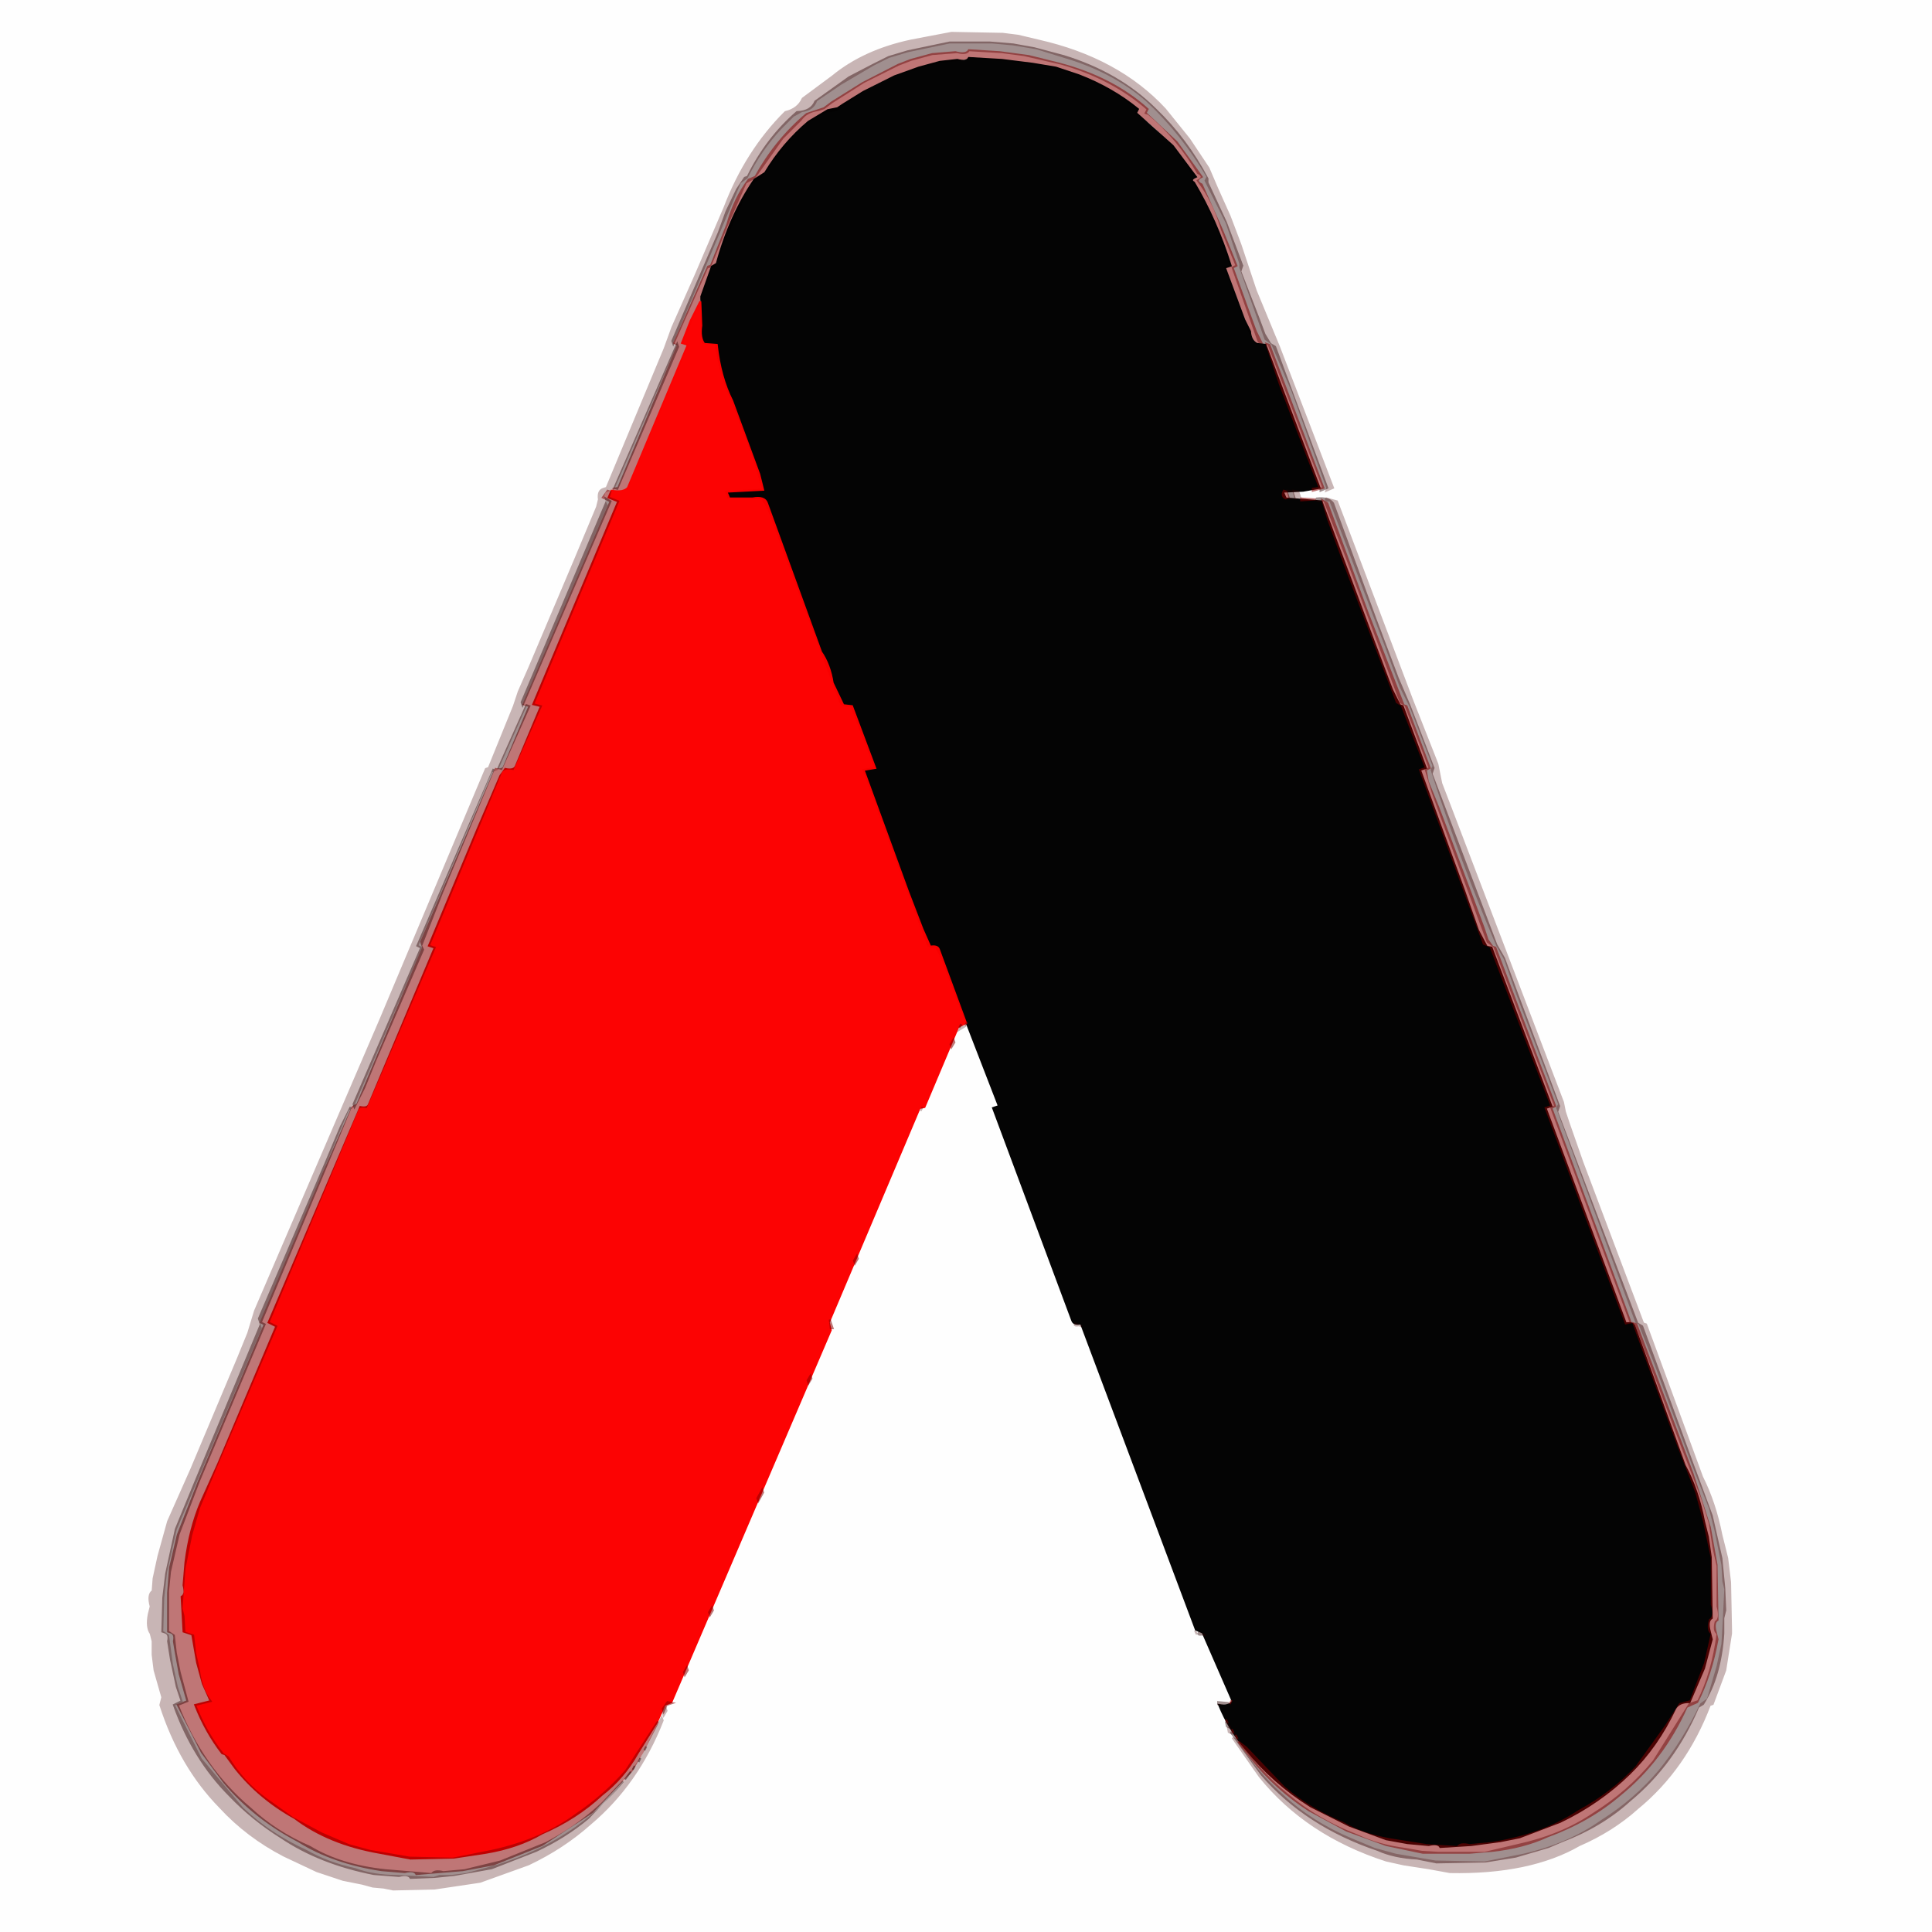
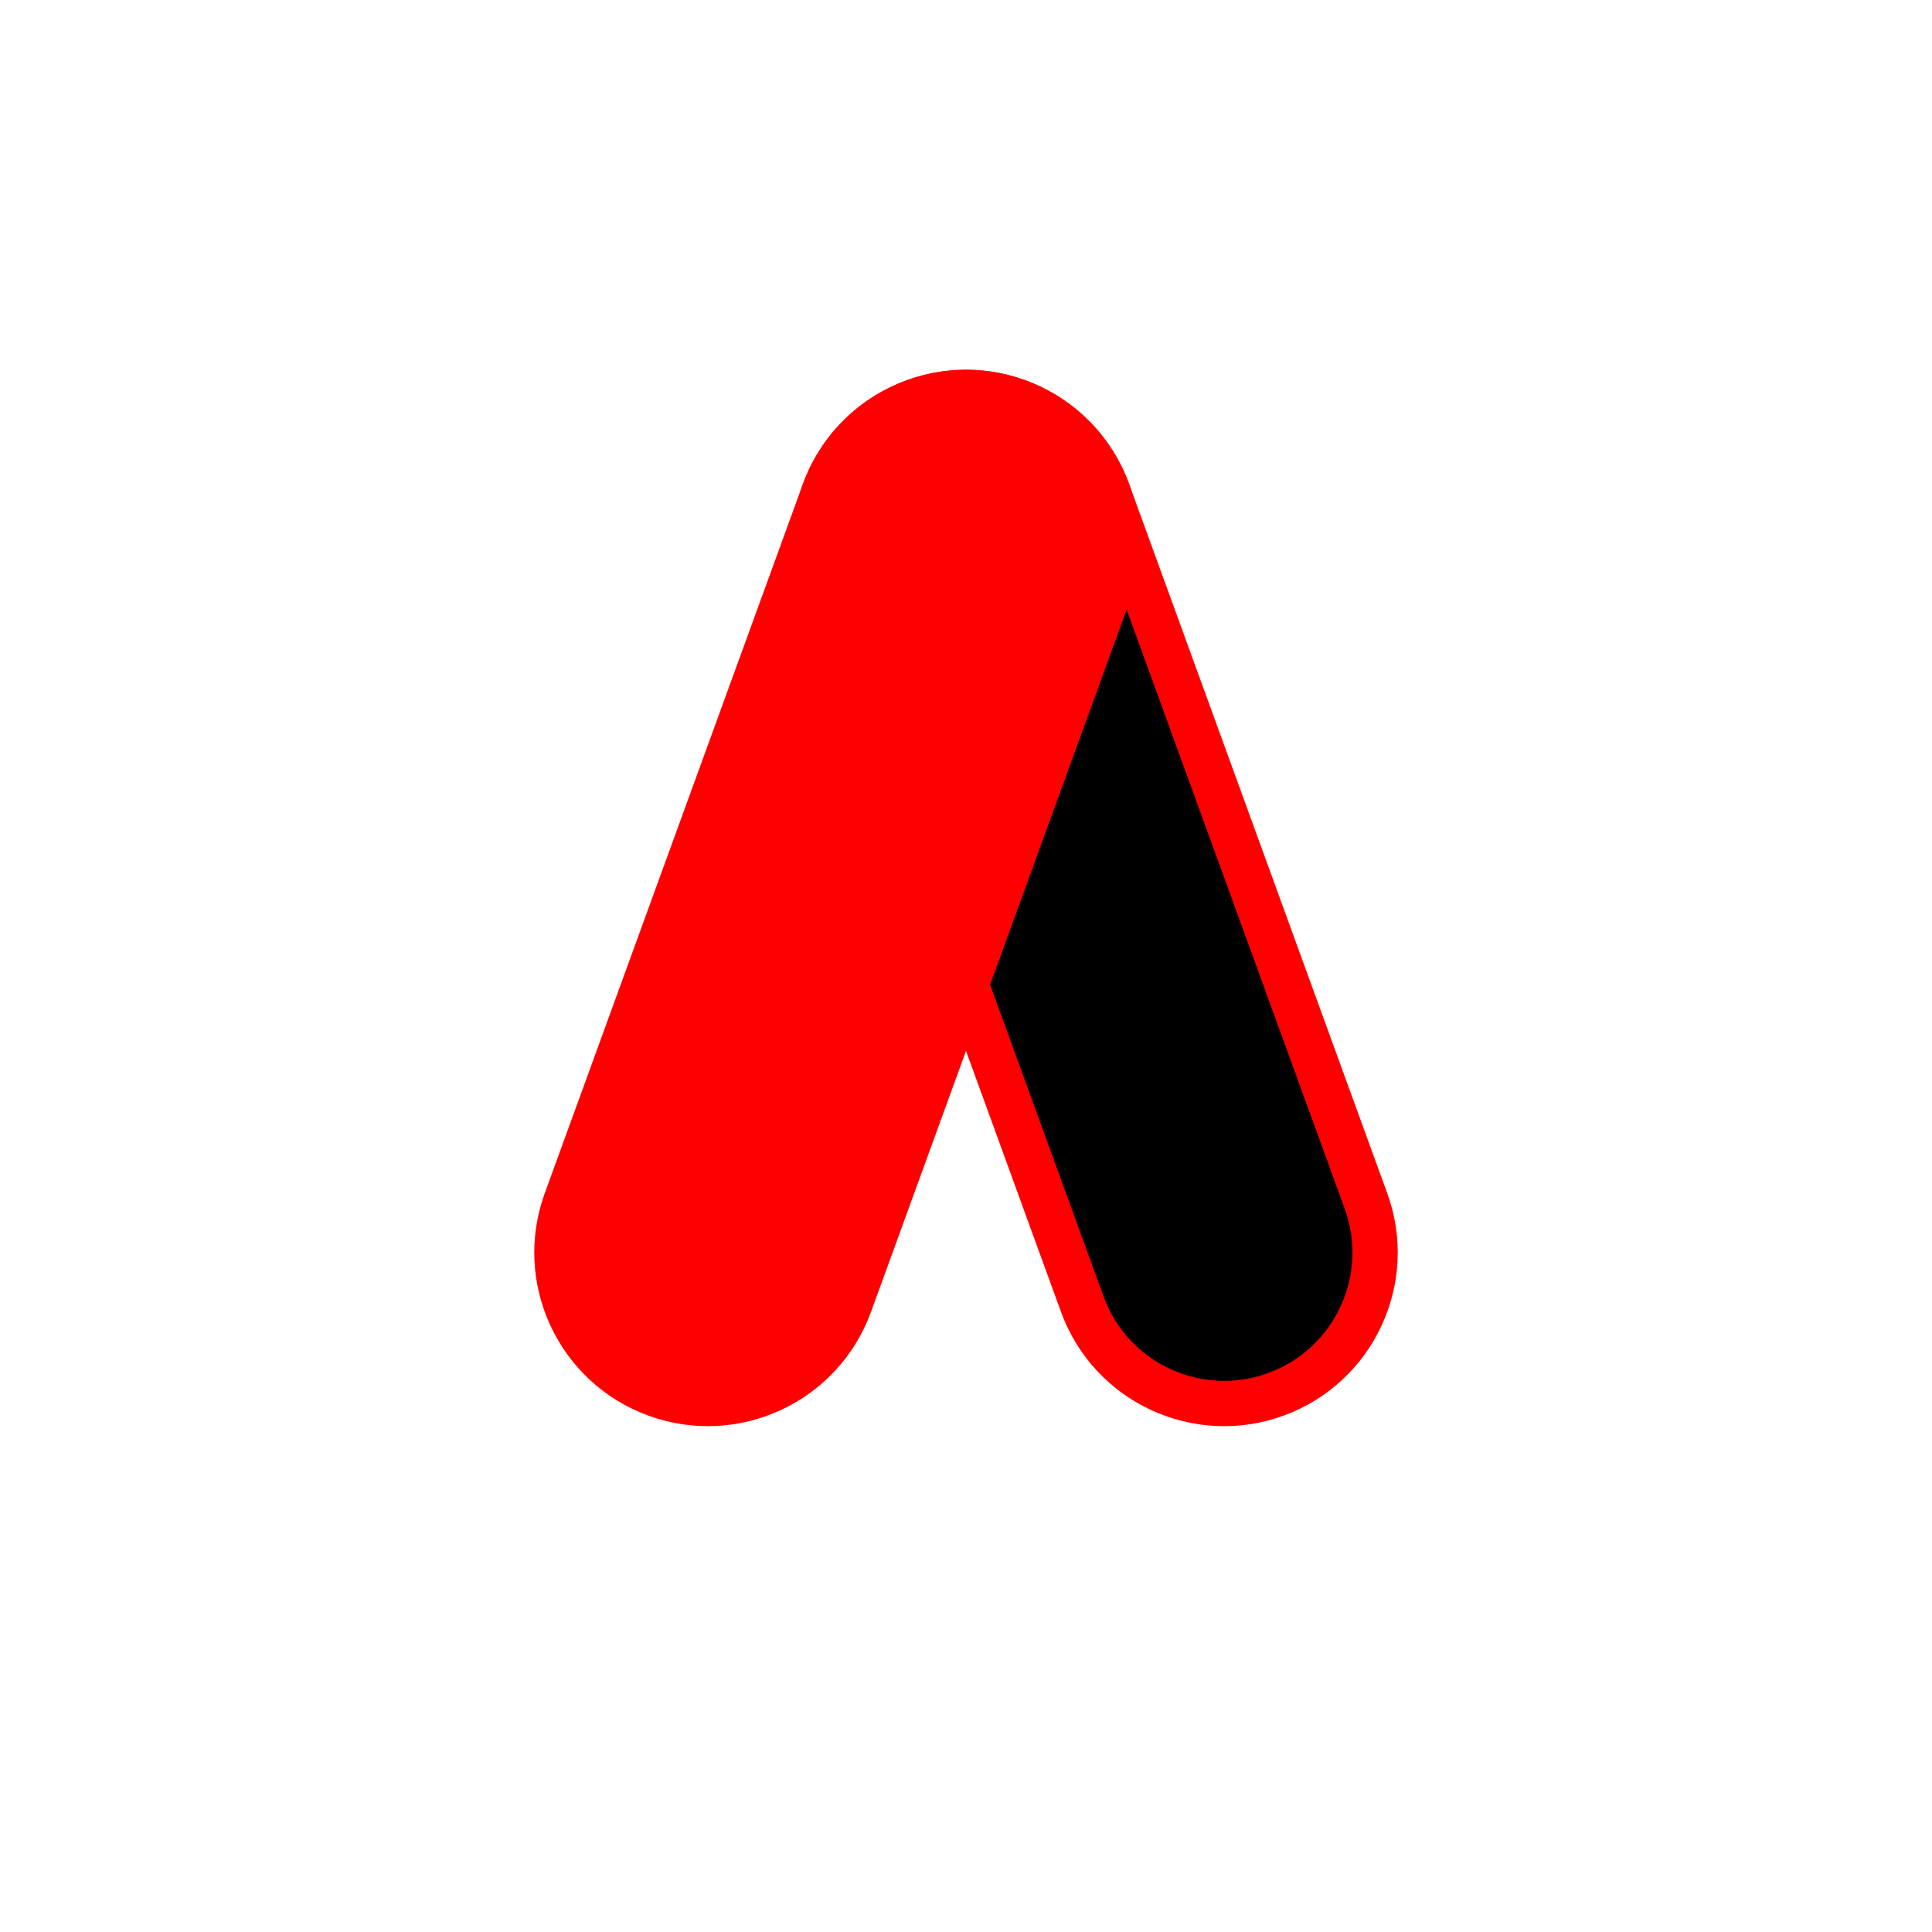
- <svg xmlns="http://www.w3.org/2000/svg" width="1000" height="1000" version="1.1" desc="Created with ImageToolbox version 4.1.0">
-   <path desc="l 0 p 0" fill="rgb(0,0,0)" stroke="rgb(0,0,0)" stroke-width="1" opacity="0.004" d="M 0.5 0.0 L 1000.0 0.5 L 999.5 1000.0 L 0.0 999.5 L 0.5 0.0 Z" />
-   <path desc="l 1 p 0" fill="rgb(66,0,0)" stroke="rgb(66,0,0)" stroke-width="1" opacity="0.286" d="M 492.5 17.0 L 519.0 17.5 L 527.0 18.5 L 537.5 21.0 Q 578.7 30.3 603.0 56.5 L 615.5 72.0 L 625.5 87.0 L 630.0 97.5 L 636.5 112.0 L 642.0 126.5 L 650.0 150.5 L 662.0 179.5 L 690.0 252.5 L 686.5 254.0 L 687.0 252.5 L 669.0 202.5 L 658.5 178.0 L 655.0 175.5 L 642.0 138.5 L 642.0 136.5 L 635.0 115.5 L 624.0 93.5 L 625.0 91.5 Q 611.9 69.1 593.5 52.0 Q 576.1 36.9 551.0 29.5 L 536.5 25.0 L 524.5 23.0 L 513.5 22.0 L 491.5 22.0 L 470.0 26.5 L 460.0 29.5 L 452.0 33.5 L 435.0 43.5 L 422.5 52.0 Q 420.9 56.9 415.0 57.5 L 410.5 60.0 L 404.0 66.5 Q 393.6 77.6 386.5 92.0 L 383.0 94.5 L 348.0 177.5 L 350.0 178.5 L 317.5 253.0 L 313.0 254.5 L 312.0 257.5 L 314.0 261.5 L 270.0 364.5 L 272.0 365.5 L 257.5 398.0 L 254.0 399.5 L 216.0 489.5 L 218.0 490.5 L 182.5 573.0 L 180.0 574.5 L 134.0 684.5 L 135.0 687.5 L 102.0 765.5 L 91.0 791.5 L 86.0 813.5 L 84.5 827.0 L 84.0 844.5 L 87.0 846.5 L 89.0 861.5 L 91.5 873.0 L 94.0 880.5 L 90.0 882.5 L 104.0 910.5 L 125.5 936.0 Q 139.6 949.4 158.5 958.0 Q 169.6 964.4 184.0 967.5 Q 193.1 970.9 205.5 971.0 L 224.5 972.0 L 227.5 971.0 L 233.5 971.0 L 241.5 970.0 L 258.0 965.5 Q 299.1 952.6 323.0 922.5 L 332.5 909.0 L 342.5 889.0 L 343.0 890.5 Q 330.2 923.2 305.5 944.0 Q 291.5 956.5 273.5 965.0 L 248.5 974.0 L 225.0 977.5 L 203.5 978.0 L 198.5 977.0 L 193.0 976.5 L 187.5 975.0 L 177.5 973.0 L 164.0 968.5 L 147.0 960.5 Q 127.9 950.6 114.0 935.5 Q 93.2 914.3 83.0 882.5 L 84.0 878.5 L 80.0 864.5 L 79.0 856.5 L 79.0 849.5 L 78.0 845.5 Q 75.7 842.3 77.0 835.5 L 78.0 831.5 Q 76.3 825.3 79.0 823.5 L 79.5 817.0 L 82.0 805.5 L 87.0 787.5 L 99.0 760.5 L 123.0 703.5 L 128.5 690.0 L 132.0 678.5 L 197.0 527.5 L 251.5 398.0 L 253.0 397.5 L 266.0 365.5 L 268.5 358.0 L 274.0 345.5 L 297.5 290.0 L 309.0 262.5 L 310.0 258.5 Q 309.3 253.8 312.5 253.0 L 314.0 252.5 L 344.0 180.5 L 348.0 169.5 L 360.0 142.5 L 375.0 107.5 Q 386.2 78.2 406.5 58.0 Q 413.0 56.5 415.5 51.0 L 431.0 39.5 Q 447.2 26.2 471.5 21.0 L 492.5 17.0 Z" />
-   <path desc="l 10 p 0" fill="rgb(39,0,0)" stroke="rgb(39,0,0)" stroke-width="1" opacity="0.435" d="M 491.5 22.0 L 512.5 22.0 L 524.5 23.0 L 535.5 25.0 L 550.5 29.0 Q 579.2 37.8 598.0 56.5 Q 614.1 71.9 625.0 92.5 L 625.0 94.5 L 634.5 115.0 L 643.0 137.5 L 642.0 140.5 L 651.5 165.0 L 654.5 173.0 L 657.5 178.0 L 660.0 179.5 L 687.0 252.5 L 683.5 254.0 L 683.5 253.0 L 685.0 252.5 L 656.5 178.0 Q 651.8 178.8 651.0 175.5 L 638.0 138.5 L 640.0 137.5 L 632.5 119.0 Q 628.3 104.2 620.0 93.5 Q 624.0 91.5 620.0 89.5 Q 609.8 71.7 594.5 59.0 L 593.0 58.5 L 594.0 56.5 Q 575.9 40.6 549.5 33.0 L 530.0 28.5 L 518.5 27.0 L 501.5 26.0 Q 500.3 28.3 495.5 27.0 L 482.5 28.0 L 471.5 31.0 L 465.0 33.5 L 447.0 42.5 L 430.5 53.0 L 426.5 56.0 L 423.5 57.0 Q 417.3 57.8 414.5 62.0 L 405.0 71.5 L 390.5 92.0 L 386.0 94.5 L 376.5 116.0 L 367.5 138.0 L 366.0 138.5 L 348.5 178.0 L 348.0 176.5 L 372.0 120.5 L 376.0 109.5 L 381.5 98.0 L 385.5 92.0 L 387.0 91.5 Q 396.7 71.7 412.5 58.0 Q 419.8 57.8 422.0 52.5 L 439.5 40.0 L 452.0 33.5 L 460.0 29.5 L 470.0 26.5 L 491.5 22.0 Z" />
-   <path desc="l 14 p 0" fill="rgb(135,0,0)" stroke="rgb(135,0,0)" stroke-width="1" opacity="0.537" d="M 501.5 26.0 L 517.5 27.0 L 532.5 29.0 L 548.5 33.0 Q 575.8 40.2 594.0 56.5 L 593.0 58.5 L 609.0 73.5 L 622.0 91.5 Q 618.0 93.5 622.0 95.5 L 632.5 119.0 L 640.0 137.5 L 638.0 138.5 L 646.5 162.0 L 650.0 171.5 L 653.0 177.5 L 650.5 178.0 L 647.0 172.5 L 644.5 166.0 L 634.0 138.5 L 637.0 137.5 Q 629.5 113.0 617.0 93.5 Q 621.0 91.5 617.0 89.5 Q 607.8 74.2 594.5 63.0 L 588.0 58.5 L 589.0 56.5 Q 576.2 45.8 559.0 39.5 Q 548.6 34.4 534.5 33.0 L 519.5 31.0 L 501.5 30.0 L 496.5 31.0 L 486.5 32.0 L 476.5 35.0 Q 458.3 39.3 445.0 48.5 L 435.5 55.0 Q 433.3 57.8 428.0 57.5 Q 414.3 63.8 406.0 75.5 L 393.5 92.0 L 388.0 95.5 L 376.5 121.0 L 369.5 138.0 L 368.0 138.5 L 361.0 158.5 L 353.0 177.5 L 356.0 178.5 L 324.5 253.0 L 317.5 254.0 L 317.5 253.0 L 320.0 252.5 L 351.0 178.5 L 349.0 177.5 L 366.5 138.0 L 368.0 137.5 L 376.5 116.0 Q 380.2 102.7 387.5 93.0 L 391.0 91.5 Q 401.5 72.5 417.5 59.0 L 423.5 57.0 L 426.5 56.0 L 430.5 53.0 L 446.5 43.0 L 465.0 33.5 L 471.5 31.0 L 482.5 28.0 L 494.5 27.0 Q 500.0 28.5 501.5 26.0 Z" />
-   <path desc="l 7 p 0" fill="rgb(0,0,0)" stroke="rgb(0,0,0)" stroke-width="1" opacity="0.984" d="M 501.5 30.0 L 518.5 31.0 L 534.5 33.0 L 546.5 35.0 L 558.5 39.0 Q 575.8 45.7 589.0 56.5 L 588.0 58.5 L 607.0 75.5 L 619.0 91.5 Q 615.5 93.0 618.0 94.5 Q 629.6 113.9 637.0 137.5 L 634.0 138.5 L 644.0 165.5 L 647.0 171.5 Q 647.3 176.3 650.5 178.0 L 655.0 178.5 L 683.0 252.5 L 674.5 254.0 L 664.0 254.5 L 665.5 258.0 L 684.0 259.5 L 709.0 326.5 L 718.0 350.5 L 720.5 357.0 L 724.5 365.0 L 726.0 365.5 L 738.0 397.5 L 735.0 398.5 L 758.0 461.5 L 765.0 481.5 L 769.5 490.0 L 772.0 490.5 L 803.0 572.5 L 800.0 573.5 L 841.5 685.0 Q 845.3 684.3 846.0 686.5 L 872.0 758.5 Q 878.9 771.1 882.0 787.5 L 884.0 795.5 L 885.5 806.0 L 886.0 837.5 Q 883.5 839.0 885.0 844.5 L 886.0 848.5 L 882.0 863.5 L 874.5 881.0 Q 868.9 880.9 867.0 884.5 Q 857.9 903.9 843.5 918.0 Q 828.1 933.1 807.5 943.0 L 786.5 951.0 L 776.5 953.0 L 761.5 955.0 L 745.5 956.0 Q 744.3 953.8 739.5 955.0 L 728.5 954.0 L 717.5 952.0 L 698.5 945.0 L 678.5 935.0 Q 659.1 922.9 645.0 905.5 Q 636.4 895.6 631.0 882.5 Q 636.4 883.4 638.0 880.5 L 622.5 845.0 L 619.0 843.5 L 559.5 685.0 Q 555.8 685.8 555.0 683.5 L 514.0 573.5 L 517.0 572.5 L 493.0 510.5 L 487.5 496.0 L 484.5 490.0 Q 480.8 490.8 480.0 488.5 L 447.0 398.5 L 453.0 397.5 L 440.5 365.0 Q 436.0 366.0 435.0 363.5 L 410.0 296.5 L 400.0 269.5 L 397.5 263.0 L 394.5 258.0 L 377.0 257.5 L 376.0 254.5 L 395.0 253.5 L 390.0 236.5 L 379.0 207.5 Q 372.8 194.7 370.5 178.0 L 364.0 177.5 L 363.0 169.5 L 363.0 153.5 L 368.5 138.0 L 371.0 136.5 Q 377.7 111.7 390.5 93.0 L 396.0 89.5 Q 405.2 74.2 418.5 63.0 L 428.5 57.0 L 433.5 56.0 L 436.5 54.0 L 447.0 47.5 L 463.0 39.5 L 475.5 35.0 L 486.5 32.0 L 495.5 31.0 Q 500.3 32.3 501.5 30.0 Z" />
-   <path desc="l 2 p 0" fill="rgb(252,0,0)" stroke="rgb(252,0,0)" stroke-width="1" opacity="0.988" d="M 362.5 156.0 L 363.0 168.5 Q 362.1 174.9 364.5 178.0 L 371.0 178.5 Q 372.8 195.2 379.0 207.5 L 389.5 236.0 L 393.0 245.5 L 395.0 253.5 L 376.0 254.5 L 377.5 258.0 L 389.5 258.0 Q 395.8 256.8 397.0 260.5 L 425.0 337.5 Q 429.5 344.0 431.0 353.5 L 436.5 365.0 L 441.0 365.5 L 453.0 397.5 L 447.0 398.5 L 470.0 461.5 L 477.5 481.0 L 481.5 490.0 Q 485.3 489.3 486.0 491.5 L 500.0 529.5 L 496.0 531.5 L 478.5 573.0 L 476.0 573.5 L 429.0 684.5 L 430.0 688.5 L 347.5 881.0 L 344.0 882.5 L 340.0 891.5 L 330.0 907.5 Q 322.8 920.3 311.5 929.0 Q 298.3 941.3 280.5 949.0 Q 268.2 956.2 251.5 959.0 L 235.0 961.5 L 212.5 962.0 L 196.5 959.0 Q 170.1 954.4 152.5 941.0 Q 134.4 931.0 122.0 915.5 L 116.5 908.0 L 115.0 907.5 Q 106.5 896.5 101.0 882.5 L 109.0 880.5 L 105.0 871.5 L 102.0 860.5 L 99.5 846.0 L 95.0 844.5 L 94.0 826.5 Q 96.3 825.3 95.0 820.5 L 96.0 808.5 Q 98.2 791.2 104.0 777.5 L 113.0 757.5 L 143.0 686.5 L 139.0 684.5 L 186.5 573.0 Q 190.3 573.8 191.0 571.5 L 225.0 490.5 L 222.0 489.5 L 247.0 429.5 L 256.0 408.5 L 259.0 401.5 L 261.5 398.0 Q 266.0 399.0 267.0 396.5 L 280.0 365.5 L 276.0 364.5 L 320.0 259.5 L 315.0 257.5 L 316.5 254.0 Q 322.6 255.1 325.0 252.5 L 356.0 178.5 L 353.0 177.5 L 357.5 166.0 L 362.5 156.0 Z" />
-   <path desc="l 10 p 1" fill="rgb(39,0,0)" stroke="rgb(39,0,0)" stroke-width="1" opacity="0.435" d="M 350.5 178.0 L 351.0 179.5 L 319.5 253.0 L 318.0 252.5 L 350.5 178.0 Z" />
-   <path desc="l 14 p 1" fill="rgb(135,0,0)" stroke="rgb(135,0,0)" stroke-width="1" opacity="0.537" d="M 655.5 178.0 L 657.0 178.5 L 685.0 252.5 L 679.5 254.0 L 679.5 253.0 L 683.0 252.5 L 662.5 199.0 L 655.5 178.0 Z" />
-   <path desc="l 14 p 2" fill="rgb(135,0,0)" stroke="rgb(135,0,0)" stroke-width="1" opacity="0.537" d="M 314.5 254.0 L 316.0 254.5 L 315.0 257.5 L 320.0 259.5 L 276.0 364.5 L 280.0 365.5 L 265.5 398.0 Q 260.0 397.0 259.0 400.5 L 222.0 489.5 L 225.0 490.5 L 189.5 573.0 Q 185.8 572.3 185.0 574.5 L 139.0 684.5 L 143.0 686.5 L 113.0 756.5 L 103.0 780.5 L 99.0 794.5 L 95.5 812.0 L 94.0 832.5 L 95.0 836.5 L 95.5 845.0 L 100.0 846.5 L 101.0 855.5 L 103.0 864.5 Q 104.2 874.3 109.0 880.5 L 101.0 882.5 Q 106.6 896.9 115.5 908.0 L 118.0 909.5 Q 125.7 922.3 137.5 931.0 L 151.5 941.0 L 166.5 949.0 L 180.5 955.0 L 191.5 958.0 L 212.0 961.5 L 234.5 962.0 L 254.5 958.0 Q 280.4 952.4 298.5 939.0 Q 312.8 929.3 324.0 916.5 L 340.5 891.0 L 340.0 892.5 L 332.5 907.0 L 327.0 916.5 L 306.5 938.0 L 280.5 955.0 L 255.5 965.0 L 239.5 968.0 L 215.5 970.0 Q 214.3 967.8 209.5 969.0 L 197.5 968.0 Q 172.3 964.2 154.5 953.0 Q 131.8 941.2 116.0 922.5 L 104.5 907.0 L 92.0 882.5 L 97.0 880.5 L 93.0 866.5 L 91.0 855.5 L 90.0 849.5 Q 90.8 845.8 88.5 845.0 L 87.0 844.5 L 87.0 824.5 L 88.0 811.5 L 92.0 794.5 L 103.0 766.5 L 137.0 685.5 L 135.0 684.5 L 167.5 607.0 L 182.5 573.0 L 185.0 571.5 L 219.0 490.5 L 218.0 487.5 L 256.5 398.0 Q 260.3 398.8 261.0 396.5 L 274.0 365.5 L 271.0 364.5 L 316.0 259.5 L 312.0 257.5 L 314.5 254.0 Z" />
-   <path desc="l 14 p 3" fill="rgb(135,0,0)" stroke="rgb(135,0,0)" stroke-width="1" opacity="0.537" d="M 664.5 254.0 L 666.0 254.5 L 667.0 257.5 L 665.5 258.0 Q 663.0 257.0 664.5 254.0 Z" />
-   <path desc="l 10 p 2" fill="rgb(39,0,0)" stroke="rgb(39,0,0)" stroke-width="1" opacity="0.435" d="M 666.5 254.0 L 669.0 254.5 L 670.0 257.5 L 667.5 258.0 L 666.5 254.0 Z" />
-   <path desc="l 1 p 1" fill="rgb(66,0,0)" stroke="rgb(66,0,0)" stroke-width="1" opacity="0.286" d="M 669.5 254.0 L 672.0 254.5 L 673.0 257.5 L 670.5 258.0 L 669.5 254.0 Z" />
-   <path desc="l 10 p 3" fill="rgb(39,0,0)" stroke="rgb(39,0,0)" stroke-width="1" opacity="0.435" d="M 313.5 258.0 L 316.0 259.5 L 270.5 365.0 L 270.0 363.5 L 314.0 259.5 L 313.5 258.0 Z" />
-   <path desc="l 14 p 4" fill="rgb(135,0,0)" stroke="rgb(135,0,0)" stroke-width="1" opacity="0.537" d="M 673.5 258.0 L 681.0 258.5 L 673.5 259.0 L 673.5 258.0 Z" />
-   <path desc="l 10 p 4" fill="rgb(39,0,0)" stroke="rgb(39,0,0)" stroke-width="1" opacity="0.435" d="M 681.5 258.0 Q 687.7 257.3 690.0 260.5 L 712.0 320.5 L 723.5 351.0 L 729.5 365.0 L 742.0 397.5 L 741.0 400.5 L 774.5 489.0 L 778.5 496.0 L 785.5 515.0 L 807.0 572.5 L 806.0 575.5 L 847.5 685.0 L 850.0 686.5 L 876.0 757.5 L 886.0 784.5 L 891.0 806.5 L 892.5 822.0 L 893.0 833.5 L 892.0 837.5 L 892.0 845.5 Q 890.6 867.6 881.5 882.0 L 879.0 883.5 Q 866.5 913.0 843.5 932.0 Q 828.8 945.3 808.5 953.0 L 801.5 956.0 L 784.5 961.0 L 769.0 963.5 L 743.5 964.0 L 733.5 962.0 Q 721.6 961.4 713.0 957.5 Q 676.0 945.0 653.0 918.5 L 637.0 896.5 L 639.0 897.5 Q 650.1 915.9 666.5 929.0 Q 681.9 942.1 702.5 950.0 Q 713.3 955.2 727.5 957.0 L 736.0 958.5 L 744.5 959.0 L 768.5 959.0 L 785.5 955.0 Q 808.1 950.1 824.5 939.0 Q 842.7 927.7 856.0 911.5 L 874.5 882.0 L 879.0 880.5 Q 886.5 865.5 889.0 845.5 Q 886.8 844.3 888.0 839.5 Q 890.8 837.8 889.0 831.5 L 889.0 810.5 L 887.0 801.5 L 885.0 788.5 L 881.0 775.5 L 871.5 751.0 L 846.5 685.0 L 844.0 684.5 L 803.0 573.5 L 805.0 572.5 L 773.5 490.0 L 770.0 487.5 L 746.0 422.5 L 741.5 410.0 L 738.0 398.5 L 740.0 397.5 L 727.5 365.0 L 725.0 363.5 L 697.0 288.5 L 685.5 259.0 Q 680.5 260.0 681.5 258.0 Z" />
-   <path desc="l 1 p 2" fill="rgb(66,0,0)" stroke="rgb(66,0,0)" stroke-width="1" opacity="0.286" d="M 686.5 258.0 L 692.0 259.5 L 731.0 362.5 L 744.0 395.5 L 746.0 405.5 L 751.0 418.5 L 809.0 570.5 L 810.0 575.5 L 812.0 581.5 L 819.0 601.5 L 850.5 685.0 L 852.0 685.5 L 881.0 764.5 Q 887.7 777.8 891.0 794.5 L 894.0 806.5 L 895.5 819.0 L 896.0 843.5 L 896.0 845.5 L 893.0 864.5 L 886.5 882.0 L 885.0 882.5 Q 872.5 915.5 847.5 936.0 Q 834.6 947.6 817.5 955.0 Q 791.8 969.8 750.5 969.0 L 739.5 967.0 L 726.5 965.0 L 717.5 963.0 Q 676.3 949.7 652.0 919.5 L 638.0 899.5 L 640.0 900.5 Q 649.6 916.9 663.5 929.0 Q 678.7 943.3 699.5 952.0 L 711.5 957.0 L 722.5 960.0 L 743.0 963.5 L 768.5 964.0 L 788.5 960.0 Q 812.1 954.6 829.0 942.5 Q 846.2 931.7 859.0 916.5 Q 871.5 901.0 880.5 882.0 L 884.0 879.5 L 889.0 862.5 L 891.5 851.0 L 892.0 842.5 L 893.0 822.5 L 892.0 818.5 L 891.5 810.0 L 888.0 792.5 L 885.0 780.5 L 876.0 757.5 L 857.0 706.5 L 848.5 685.0 L 847.0 684.5 L 806.0 573.5 L 807.0 571.5 L 785.5 515.0 L 779.0 496.5 L 775.0 489.5 Q 756.3 445.7 741.0 398.5 L 742.0 396.5 L 730.0 365.5 L 725.0 355.5 L 717.5 335.0 L 688.5 259.0 Q 685.5 259.5 686.5 258.0 Z" />
-   <path desc="l 14 p 5" fill="rgb(135,0,0)" stroke="rgb(135,0,0)" stroke-width="1" opacity="0.537" d="M 684.5 259.0 L 687.0 260.5 L 708.0 317.5 L 726.5 365.0 L 728.0 365.5 L 740.0 397.5 L 738.0 398.5 L 739.0 404.5 L 744.5 418.0 L 761.5 463.0 L 768.0 480.5 L 770.0 486.5 L 772.5 490.0 L 774.0 490.5 L 805.0 572.5 L 803.0 573.5 L 844.0 684.5 L 841.5 685.0 L 800.0 573.5 L 803.0 572.5 L 771.5 490.0 L 768.0 488.5 L 735.0 398.5 L 738.0 397.5 L 725.5 365.0 L 723.0 363.5 L 695.0 289.5 L 687.5 269.0 L 684.5 259.0 Z" />
-   <path desc="l 10 p 5" fill="rgb(39,0,0)" stroke="rgb(39,0,0)" stroke-width="1" opacity="0.435" d="M 272.5 365.0 L 274.0 365.5 L 259.5 398.0 L 258.0 397.5 L 272.5 365.0 Z" />
-   <path desc="l 10 p 6" fill="rgb(39,0,0)" stroke="rgb(39,0,0)" stroke-width="1" opacity="0.435" d="M 255.5 398.0 L 255.0 399.5 L 229.0 461.5 L 218.0 489.5 L 219.0 491.5 L 194.0 549.5 L 188.5 563.0 L 183.5 573.0 L 183.0 571.5 L 218.0 490.5 L 216.0 489.5 L 255.5 398.0 Z" />
-   <path desc="l 14 p 6" fill="rgb(135,0,0)" stroke="rgb(135,0,0)" stroke-width="1" opacity="0.537" d="M 500.5 529.0 L 499.5 531.0 L 500.5 529.0 Z" />
-   <path desc="l 14 p 7" fill="rgb(135,0,0)" stroke="rgb(135,0,0)" stroke-width="1" opacity="0.537" d="M 497.5 530.0 L 496.5 532.0 L 497.5 530.0 Z" />
-   <path desc="l 1 p 3" fill="rgb(66,0,0)" stroke="rgb(66,0,0)" stroke-width="1" opacity="0.286" d="M 497.5 531.0 L 499.0 531.5 L 496.5 533.0 L 497.5 531.0 Z" />
-   <path desc="l 14 p 8" fill="rgb(135,0,0)" stroke="rgb(135,0,0)" stroke-width="1" opacity="0.537" d="M 493.5 538.0 L 494.0 539.5 L 492.5 542.0 L 492.0 540.5 L 493.5 538.0 Z" />
-   <path desc="l 10 p 7" fill="rgb(39,0,0)" stroke="rgb(39,0,0)" stroke-width="1" opacity="0.435" d="M 181.5 573.0 L 181.0 574.5 L 135.0 684.5 L 137.0 685.5 L 103.0 766.5 L 92.5 794.0 L 88.0 813.5 L 87.0 823.5 L 87.0 844.5 L 90.0 846.5 L 91.0 855.5 L 93.0 865.5 L 97.0 880.5 L 92.0 882.5 Q 104.8 915.2 129.5 936.0 Q 142.7 948.3 160.5 956.0 Q 176.4 965.6 199.5 968.0 L 223.5 970.0 Q 224.8 967.8 229.5 969.0 L 240.5 968.0 L 259.0 963.5 L 282.5 954.0 Q 306.1 941.6 322.5 922.0 L 304.5 941.0 Q 292.5 951.0 277.5 958.0 L 254.5 967.0 L 235.0 970.5 L 225.0 971.5 L 212.5 972.0 Q 211.3 969.8 206.5 971.0 L 193.5 970.0 Q 165.5 964.5 145.5 951.0 Q 130.8 941.8 119.0 929.5 Q 100.0 910.5 90.0 882.5 L 94.0 880.5 L 91.5 873.0 L 88.5 859.0 L 87.0 849.5 Q 87.8 845.8 85.5 845.0 L 84.0 844.5 L 84.5 827.0 L 86.0 814.5 L 91.0 791.5 L 101.5 766.0 L 135.0 685.5 L 134.0 682.5 L 168.5 602.0 L 176.5 583.0 L 181.5 573.0 Z" />
-   <path desc="l 1 p 4" fill="rgb(66,0,0)" stroke="rgb(66,0,0)" stroke-width="1" opacity="0.286" d="M 477.5 573.0 L 476.5 575.0 L 477.5 573.0 Z" />
-   <path desc="l 14 p 9" fill="rgb(135,0,0)" stroke="rgb(135,0,0)" stroke-width="1" opacity="0.537" d="M 443.5 650.0 L 444.0 651.5 L 442.5 654.0 L 442.0 652.5 L 443.5 650.0 Z" />
-   <path desc="l 14 p 10" fill="rgb(135,0,0)" stroke="rgb(135,0,0)" stroke-width="1" opacity="0.537" d="M 429.5 683.0 L 431.0 687.5 L 430.0 687.5 L 429.5 683.0 Z" />
-   <path desc="l 1 p 5" fill="rgb(66,0,0)" stroke="rgb(66,0,0)" stroke-width="1" opacity="0.286" d="M 556.5 685.0 L 560.0 686.5 L 558.5 686.0 Q 555.5 686.5 556.5 685.0 Z" />
-   <path desc="l 14 p 11" fill="rgb(135,0,0)" stroke="rgb(135,0,0)" stroke-width="1" opacity="0.537" d="M 845.5 685.0 L 847.0 685.5 L 876.0 762.5 L 885.0 790.5 L 888.5 810.0 L 889.0 838.5 Q 886.8 839.8 888.0 844.5 L 889.0 848.5 Q 885.7 866.7 878.5 881.0 L 873.0 883.5 Q 860.6 911.1 838.5 929.0 Q 822.6 942.6 801.0 950.5 Q 788.7 956.2 772.5 958.0 L 760.5 959.0 L 736.5 959.0 L 717.5 955.0 L 697.0 947.5 L 677.5 937.0 Q 660.5 926.0 648.0 910.5 L 641.0 901.5 L 645.0 904.5 L 664.5 925.0 Q 677.6 936.4 695.0 943.5 Q 705.4 949.6 719.5 952.0 L 738.5 955.0 L 754.5 956.0 Q 755.8 953.8 760.5 955.0 L 771.5 954.0 Q 798.4 949.9 817.0 937.5 Q 834.2 928.2 847.0 914.5 L 862.5 893.0 L 869.5 882.0 L 875.0 880.5 L 882.5 861.0 L 886.0 845.5 Q 883.5 844.0 885.0 838.5 Q 887.8 836.8 886.0 830.5 L 886.0 806.5 L 882.0 787.5 L 878.0 772.5 L 868.5 748.0 L 845.5 685.0 Z" />
-   <path desc="l 14 p 12" fill="rgb(135,0,0)" stroke="rgb(135,0,0)" stroke-width="1" opacity="0.537" d="M 419.5 712.0 L 420.0 713.5 L 418.5 716.0 L 418.0 714.5 L 419.5 712.0 Z" />
-   <path desc="l 14 p 13" fill="rgb(135,0,0)" stroke="rgb(135,0,0)" stroke-width="1" opacity="0.537" d="M 394.5 771.0 L 395.0 772.5 L 392.5 777.0 L 392.0 775.5 L 394.5 771.0 Z" />
-   <path desc="l 14 p 14" fill="rgb(135,0,0)" stroke="rgb(135,0,0)" stroke-width="1" opacity="0.537" d="M 368.5 832.0 L 369.0 833.5 L 367.5 836.0 L 367.0 834.5 L 368.5 832.0 Z" />
-   <path desc="l 1 p 6" fill="rgb(66,0,0)" stroke="rgb(66,0,0)" stroke-width="1" opacity="0.286" d="M 618.5 844.0 L 619.5 846.0 L 618.5 844.0 Z" />
-   <path desc="l 10 p 8" fill="rgb(39,0,0)" stroke="rgb(39,0,0)" stroke-width="1" opacity="0.435" d="M 620.5 845.0 L 624.0 846.5 L 622.5 846.0 Q 619.5 846.5 620.5 845.0 Z" />
-   <path desc="l 14 p 15" fill="rgb(135,0,0)" stroke="rgb(135,0,0)" stroke-width="1" opacity="0.537" d="M 355.5 863.0 L 356.0 864.5 L 354.5 867.0 L 354.0 865.5 L 355.5 863.0 Z" />
-   <path desc="l 14 p 16" fill="rgb(135,0,0)" stroke="rgb(135,0,0)" stroke-width="1" opacity="0.537" d="M 637.5 880.0 L 636.5 882.0 L 637.5 880.0 Z" />
-   <path desc="l 14 p 17" fill="rgb(135,0,0)" stroke="rgb(135,0,0)" stroke-width="1" opacity="0.537" d="M 345.5 881.0 L 348.0 881.5 L 345.0 882.5 L 343.5 886.0 L 343.0 884.5 L 345.5 881.0 Z" />
-   <path desc="l 10 p 9" fill="rgb(39,0,0)" stroke="rgb(39,0,0)" stroke-width="1" opacity="0.435" d="M 630.5 881.0 L 636.0 881.5 L 630.5 882.0 L 630.5 881.0 Z" />
-   <path desc="l 1 p 7" fill="rgb(66,0,0)" stroke="rgb(66,0,0)" stroke-width="1" opacity="0.286" d="M 344.5 884.0 L 345.0 885.5 L 343.5 888.0 L 343.0 886.5 L 344.5 884.0 Z" />
-   <path desc="l 14 p 18" fill="rgb(135,0,0)" stroke="rgb(135,0,0)" stroke-width="1" opacity="0.537" d="M 634.5 890.0 L 635.5 892.0 L 634.5 890.0 Z" />
-   <path desc="l 10 p 10" fill="rgb(39,0,0)" stroke="rgb(39,0,0)" stroke-width="1" opacity="0.435" d="M 634.5 891.0 L 637.0 894.5 L 635.0 893.5 L 634.5 891.0 Z" />
-   <path desc="l 1 p 8" fill="rgb(66,0,0)" stroke="rgb(66,0,0)" stroke-width="1" opacity="0.286" d="M 635.5 894.0 L 638.0 897.5 L 636.0 896.5 L 635.5 894.0 Z" />
-   <path desc="l 14 p 19" fill="rgb(135,0,0)" stroke="rgb(135,0,0)" stroke-width="1" opacity="0.537" d="M 637.5 895.0 L 638.5 897.0 L 637.5 895.0 Z" />
-   <path desc="l 14 p 20" fill="rgb(135,0,0)" stroke="rgb(135,0,0)" stroke-width="1" opacity="0.537" d="M 639.5 898.0 L 640.5 900.0 L 639.5 898.0 Z" />
-   <path desc="l 10 p 11" fill="rgb(39,0,0)" stroke="rgb(39,0,0)" stroke-width="1" opacity="0.435" d="M 334.5 904.0 L 333.5 906.0 L 334.5 904.0 Z" />
-   <path desc="l 10 p 12" fill="rgb(39,0,0)" stroke="rgb(39,0,0)" stroke-width="1" opacity="0.435" d="M 331.5 910.0 L 330.5 912.0 L 331.5 910.0 Z" />
-   <path desc="l 10 p 13" fill="rgb(39,0,0)" stroke="rgb(39,0,0)" stroke-width="1" opacity="0.435" d="M 328.5 914.0 L 327.5 916.0 L 328.5 914.0 Z" />
-   <path desc="l 10 p 14" fill="rgb(39,0,0)" stroke="rgb(39,0,0)" stroke-width="1" opacity="0.435" d="M 326.5 917.0 L 323.5 921.0 L 326.5 917.0 Z" />
+ <svg xmlns="http://www.w3.org/2000/svg" width="128" height="128" viewBox="0 0 128 128">
+   <g stroke-width="3" stroke-linecap="round" stroke-linejoin="round">
+     <g fill="#000000" stroke="#ff0000" transform="rotate(-20, 64, 36)">
+       <rect x="54" y="26" width="20" height="70" rx="10" ry="10" />
+     </g>
+     <g fill="#ff0000" stroke="#ff0000" transform="rotate(20, 64, 36)">
+       <rect x="54" y="26" width="20" height="70" rx="10" ry="10" />
+     </g>
+   </g>
</svg>
